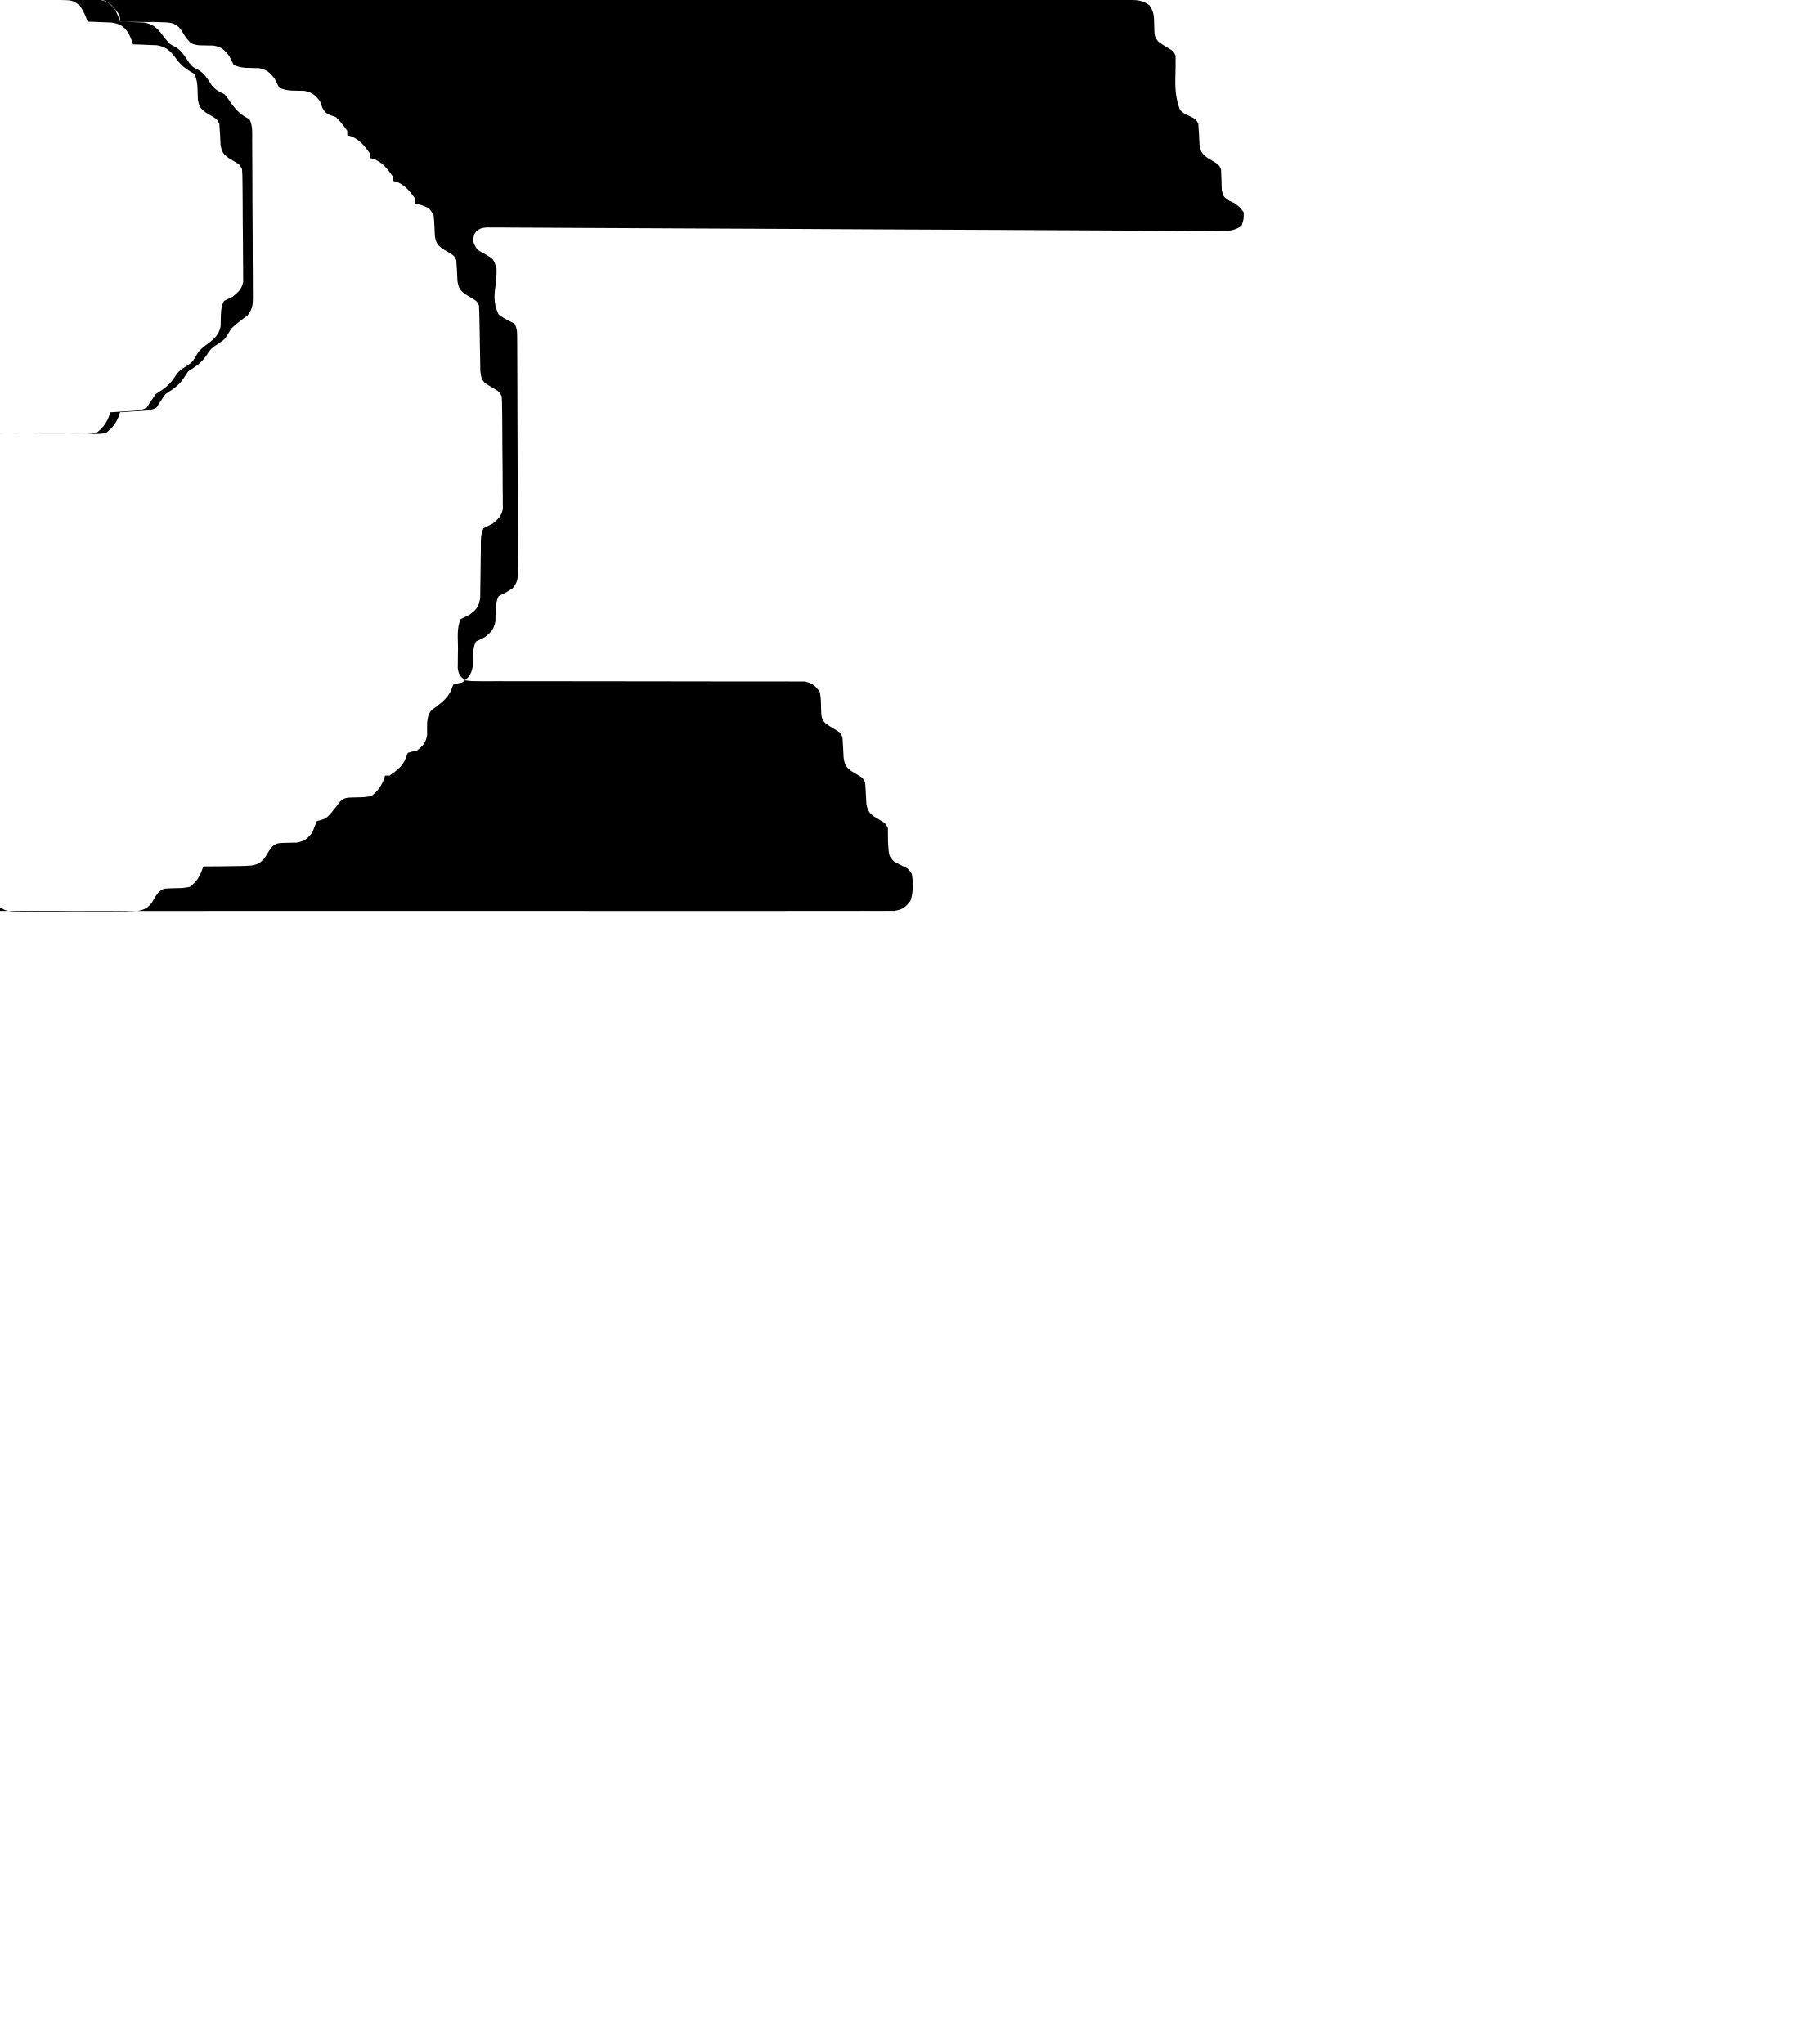
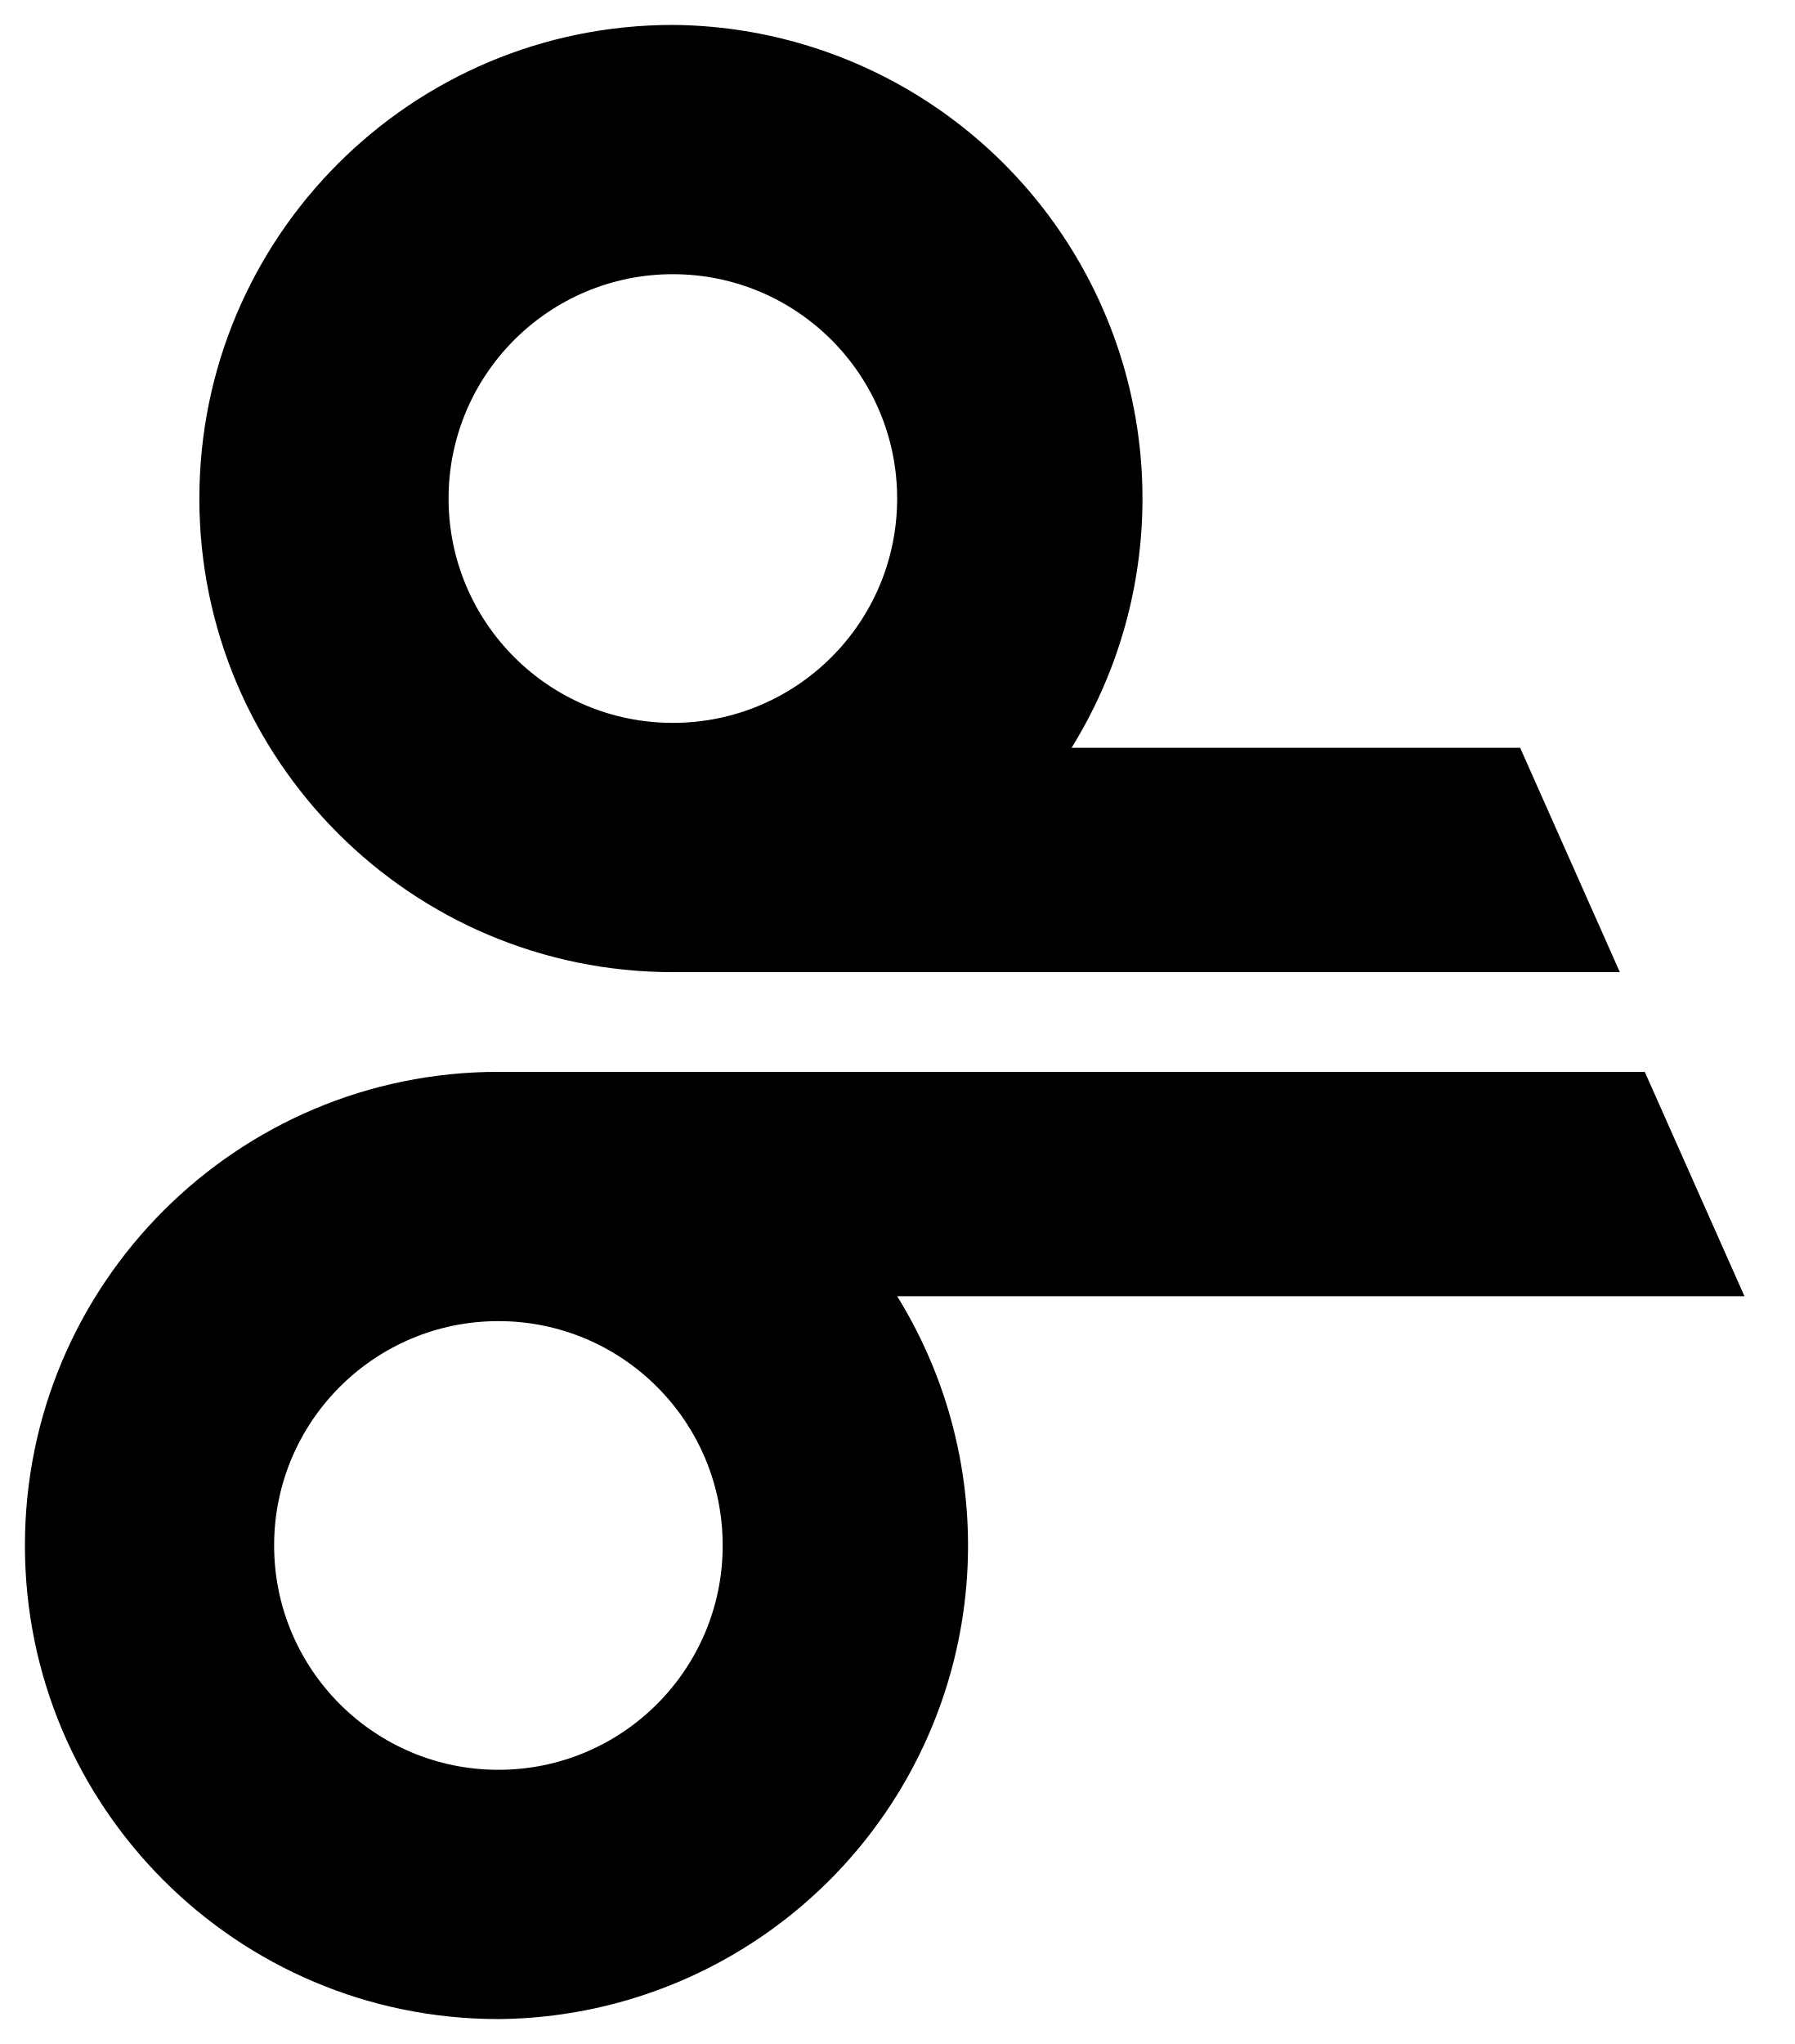
- <svg xmlns="http://www.w3.org/2000/svg" viewBox="0 0 790 900" fill="oklch(0.452 0.09 230.26)">
-   <path d="M0 0 C0.87 -0.01 1.74 -0.01 2.63 -0.02 C5.56 -0.03 8.49 -0.02 11.41 -0 C13.53 -0.01 15.64 -0.02 17.75 -0.02 C23.57 -0.04 29.39 -0.03 35.21 -0.02 C41.49 -0.01 47.76 -0.02 54.03 -0.04 C65.61 -0.05 77.19 -0.05 88.77 -0.04 C99.47 -0.03 110.17 -0.03 120.86 -0.03 C121.22 -0.03 121.22 -0.03 123.01 -0.03 C125.89 -0.03 128.77 -0.04 131.65 -0.04 C158.65 -0.05 185.66 -0.04 212.67 -0.02 C236.68 0 260.68 0 284.69 -0.02 C311.65 -0.04 338.61 -0.05 365.56 -0.04 C368.44 -0.03 371.31 -0.03 374.18 -0.03 C374.89 -0.03 375.6 -0.03 376.33 -0.03 C387.02 -0.03 397.71 -0.03 408.4 -0.04 C420.56 -0.05 432.71 -0.05 444.87 -0.03 C451.07 -0.02 457.28 -0.01 463.48 -0.03 C469.16 -0.04 474.83 -0.03 480.51 -0.01 C482.57 -0.01 484.63 -0.01 486.69 -0.02 C489.47 -0.03 492.26 -0.02 495.05 0 C495.45 -0 495.45 -0 497.5 -0.03 C501.06 0.02 503.12 0.21 506.02 2.35 C507.99 5.18 508.02 7.15 508.09 10.57 C508.2 16.09 508.2 16.09 509.89 18.28 C511.52 19.5 511.52 19.5 514.15 21.07 C516.52 22.5 516.52 22.5 517.52 24.5 C517.55 27.99 517.5 31.46 517.4 34.94 C517.32 39.8 517.72 43.92 519.52 48.5 C521.21 49.99 521.21 49.99 523.09 50.82 C526.52 52.5 526.52 52.5 527.52 54.5 C527.76 57.55 527.91 60.6 528.05 63.66 C528.57 66.78 529.04 67.64 531.52 69.5 C532.39 70.02 533.26 70.53 534.15 71.07 C536.52 72.5 536.52 72.5 537.52 74.5 C537.68 77.55 537.78 80.6 537.85 83.66 C538.52 86.5 538.52 86.5 540.92 88.27 C541.78 88.68 542.64 89.08 543.52 89.5 C545.9 91.32 545.9 91.32 547.52 93.5 C547.52 96.63 547.52 96.63 546.52 99.5 C543.35 101.67 540.64 101.75 536.87 101.73 C535.71 101.72 534.55 101.72 533.36 101.72 C532.08 101.71 530.81 101.7 529.5 101.69 C528.13 101.68 526.76 101.68 525.4 101.67 C521.64 101.66 517.88 101.63 514.12 101.61 C510.07 101.58 506.01 101.56 501.96 101.55 C494.94 101.52 487.91 101.48 480.89 101.44 C470.73 101.38 460.58 101.33 450.42 101.29 C433.94 101.22 417.45 101.14 400.97 101.06 C399.98 101.06 398.99 101.05 397.98 101.05 C386.96 100.99 375.95 100.94 364.93 100.88 C360.94 100.86 356.94 100.84 352.95 100.81 C352.45 100.81 352.45 100.81 349.96 100.8 C333.54 100.71 317.12 100.64 300.69 100.57 C290.56 100.53 280.42 100.48 270.28 100.42 C263.34 100.37 256.4 100.34 249.46 100.32 C245.45 100.3 241.45 100.28 237.44 100.25 C233.77 100.22 230.11 100.2 226.44 100.2 C224.48 100.19 222.52 100.17 220.55 100.15 C219.4 100.15 218.24 100.15 217.05 100.16 C216.05 100.15 215.05 100.14 214.01 100.14 C211.52 100.5 211.52 100.5 209.69 101.85 C208.52 103.5 208.52 103.5 208.34 106.38 C209.7 109.97 210.29 110.16 213.52 111.88 C217.08 113.88 217.4 114.06 218.59 118.25 C218.69 121.24 218.35 124.11 217.96 127.07 C217.42 131.38 217.63 134.48 219.52 138.5 C221.76 140.19 223.99 141.26 226.52 142.5 C227.71 144.87 227.66 146.32 227.67 148.97 C227.67 149.44 227.67 149.44 227.69 151.82 C227.69 152.85 227.7 153.88 227.7 154.95 C227.71 156.03 227.71 157.12 227.72 158.24 C227.74 161.85 227.75 165.45 227.76 169.06 C227.77 170.29 227.77 171.52 227.77 172.78 C227.79 178.61 227.81 184.44 227.82 190.27 C227.82 197.01 227.85 203.74 227.89 210.47 C227.93 216.3 227.94 222.13 227.94 227.96 C227.95 230.44 227.96 232.92 227.98 235.4 C228 238.87 228 242.33 227.99 245.8 C228 246.31 228 246.31 228.03 248.92 C227.98 255.87 227.98 255.87 225.63 259.1 C223.65 260.42 221.66 261.47 219.52 262.5 C217.82 265.9 218.23 269.8 218.1 273.56 C217.41 277.1 216.3 278.27 213.52 280.5 C212.2 281.19 210.87 281.86 209.52 282.5 C207.82 285.9 208.23 289.8 208.1 293.56 C207.41 297.1 206.32 298.3 203.52 300.5 C202.82 300.65 202.12 300.79 201.4 300.94 C200.78 301.13 200.16 301.31 199.52 301.5 C199.23 302.25 198.95 302.99 198.65 303.75 C196.91 307.99 193.42 310.05 189.86 312.78 C187.44 315.9 188.1 319.79 188.03 323.59 C187.41 327.14 186.32 328.31 183.52 330.5 C182.82 330.65 182.12 330.79 181.4 330.94 C180.78 331.13 180.16 331.31 179.52 331.5 C179.23 332.25 178.95 332.99 178.65 333.75 C177.06 337.63 174.89 339.05 171.52 341.5 C170.86 341.5 170.2 341.5 169.52 341.5 C169.28 342.25 169.03 342.99 168.77 343.75 C167.37 346.84 166.16 348.37 163.52 350.5 C160.61 351.01 160.61 351.01 157.46 351.07 C151.94 351.18 151.94 351.18 149.8 352.84 C149.38 353.39 148.96 353.94 148.52 354.5 C143.88 360.45 143.88 360.45 139.52 361.5 C138.81 363.15 138.15 364.82 137.52 366.5 C135.31 369.31 134.18 370.39 130.61 371.01 C130.09 371.02 130.09 371.02 127.46 371.07 C121.96 371.18 121.96 371.18 119.96 372.66 C118.52 374.5 118.52 374.5 116.6 377.64 C114.75 379.88 113.76 380.45 110.87 381.08 C107.64 381.32 104.45 381.39 101.21 381.38 C100.65 381.39 100.65 381.39 97.81 381.44 C95.05 381.49 92.29 381.51 89.52 381.5 C89.23 382.28 88.93 383.06 88.63 383.86 C87.34 386.94 86.18 388.48 83.52 390.5 C80.61 391.01 80.61 391.01 77.46 391.07 C71.96 391.18 71.96 391.18 69.96 392.66 C68.52 394.5 68.52 394.5 66.8 397.57 C64.83 399.89 63.74 400.46 60.72 401.08 C57.03 401.32 53.38 401.36 49.68 401.34 C48.31 401.34 46.95 401.35 45.58 401.36 C42.71 401.37 39.85 401.36 36.99 401.34 C33.33 401.31 29.67 401.34 26.01 401.39 C23.18 401.42 20.36 401.41 17.53 401.4 C15.53 401.4 13.53 401.42 11.53 401.45 C2.67 401.31 2.67 401.31 -0.67 398.96 C-4.48 394.68 -4.48 394.68 -4.48 391.5 C-5.18 391.5 -5.88 391.51 -6.6 391.51 C-9.79 391.49 -12.98 391.44 -16.16 391.38 C-16.72 391.38 -16.72 391.38 -19.51 391.39 C-27.53 391.19 -27.53 391.19 -30.26 389.22 C-31.56 387.64 -31.56 387.64 -33.48 384.5 C-35.45 381.97 -36 381.57 -39.25 381.13 C-41.36 381.09 -43.46 381.05 -45.57 381.01 C-49.12 380.39 -50.25 379.28 -52.48 376.5 C-53.16 375.18 -53.83 373.85 -54.48 372.5 C-57.88 370.8 -61.77 371.21 -65.53 371.08 C-69.08 370.39 -70.24 369.28 -72.48 366.5 C-73.16 365.18 -73.83 363.85 -74.48 362.5 C-77.88 360.8 -81.77 361.21 -85.53 361.08 C-89.08 360.39 -90.26 359.31 -92.48 356.5 C-92.79 355.64 -93.1 354.77 -93.41 353.88 C-94.84 350.69 -96.29 350.76 -99.48 349.5 C-101.43 347.63 -102.87 345.71 -104.48 343.5 C-104.48 342.84 -104.48 342.18 -104.48 341.5 C-104.84 341.4 -104.84 341.4 -106.66 340.88 C-110.45 339.03 -112 336.9 -114.48 333.5 C-114.48 332.84 -114.48 332.18 -114.48 331.5 C-115.2 331.3 -115.92 331.09 -116.66 330.88 C-120.45 329.03 -122 326.9 -124.48 323.5 C-124.48 322.84 -124.48 322.18 -124.48 321.5 C-124.95 321.37 -124.95 321.37 -127.35 320.69 C-130.48 319.5 -130.48 319.5 -132.48 316.5 C-132.81 313.44 -132.92 310.4 -133.04 307.32 C-133.52 304.2 -134.01 303.36 -136.48 301.5 C-137.34 300.99 -138.21 300.47 -139.1 299.94 C-141.48 298.5 -141.48 298.5 -142.48 296.5 C-142.71 293.45 -142.86 290.41 -143 287.35 C-143.52 284.23 -144 283.36 -146.48 281.5 C-147.34 280.99 -148.21 280.47 -149.1 279.94 C-151.48 278.5 -151.48 278.5 -152.48 276.5 C-152.71 273.45 -152.86 270.41 -153 267.35 C-153.52 264.23 -154 263.36 -156.48 261.5 C-157.34 260.99 -158.21 260.47 -159.1 259.94 C-161.48 258.5 -161.48 258.5 -162.48 256.5 C-162.5 253.02 -162.45 249.55 -162.35 246.06 C-162.28 241.21 -162.67 237.09 -164.48 232.5 C-166.17 231.02 -166.17 231.02 -168.04 230.19 C-171.48 228.5 -171.48 228.5 -172.48 226.5 C-172.59 224.86 -172.64 223.21 -172.65 221.57 C-172.67 220.54 -172.68 219.51 -172.69 218.45 C-172.7 217.34 -172.71 216.22 -172.72 215.07 C-172.72 213.93 -172.73 212.79 -172.74 211.61 C-172.75 209.19 -172.76 206.77 -172.77 204.36 C-172.79 200.65 -172.83 196.95 -172.88 193.24 C-172.89 190.89 -172.9 188.55 -172.9 186.2 C-172.92 185.09 -172.94 183.98 -172.96 182.83 C-172.95 181.8 -172.95 180.76 -172.95 179.7 C-172.95 178.79 -172.96 177.88 -172.96 176.95 C-172.32 173.73 -170.97 172.56 -168.48 170.5 C-167.76 170.17 -167.04 169.83 -166.31 169.48 C-164.48 168.5 -164.48 168.5 -163.23 164.82 C-162.15 159.19 -162.51 153.55 -162.8 147.86 C-162.48 144.5 -162.48 144.5 -160.72 142.18 C-158.48 140.5 -158.48 140.5 -156.31 139.48 C-154.48 138.5 -154.48 138.5 -153.23 134.82 C-152.15 129.19 -152.51 123.55 -152.8 117.86 C-152.48 114.5 -152.48 114.5 -150.61 112.12 C-148.62 110.61 -146.71 109.58 -144.48 108.5 C-142.78 105.1 -143.19 101.21 -143.05 97.45 C-142.36 93.91 -141.28 92.71 -138.48 90.5 C-138.13 90.43 -138.13 90.43 -136.35 90.07 C-135.73 89.88 -135.11 89.69 -134.48 89.5 C-134.19 88.76 -133.9 88.02 -133.6 87.25 C-132.02 83.38 -129.85 81.96 -126.48 79.5 C-125.82 79.5 -125.16 79.5 -124.48 79.5 C-124.27 78.78 -124.06 78.06 -123.85 77.32 C-122 73.53 -119.87 71.98 -116.48 69.5 C-115.82 69.5 -115.16 69.5 -114.48 69.5 C-114.27 68.78 -114.06 68.06 -113.85 67.32 C-112 63.53 -109.87 61.98 -106.48 59.5 C-105.82 59.5 -105.16 59.5 -104.48 59.5 C-104.37 59.14 -104.37 59.14 -103.85 57.32 C-102 53.53 -99.87 51.98 -96.48 49.5 C-95.82 49.5 -95.16 49.5 -94.48 49.5 C-94.37 49.14 -94.37 49.14 -93.85 47.32 C-92 43.53 -89.87 41.98 -86.48 39.5 C-85.82 39.5 -85.16 39.5 -84.48 39.5 C-84.35 39.13 -84.35 39.13 -83.73 37.25 C-82.32 34.16 -81.11 32.64 -78.48 30.5 C-75.57 30 -75.57 30 -72.41 29.94 C-66.9 29.82 -66.9 29.82 -64.7 28.14 C-63.48 26.5 -63.48 26.5 -61.91 23.88 C-60.48 21.5 -60.48 21.5 -58.48 20.5 C-55.43 20.27 -52.38 20.12 -49.32 19.98 C-46.07 19.43 -45.46 19.05 -43.48 16.5 C-43.16 15.99 -43.16 15.99 -41.56 13.37 C-39.71 11.12 -38.71 10.56 -35.83 9.93 C-32.59 9.69 -29.41 9.62 -26.16 9.63 C-25.04 9.61 -23.92 9.59 -22.76 9.57 C-20 9.52 -17.24 9.5 -14.48 9.5 C-14.35 9.13 -14.35 9.13 -13.73 7.25 C-10.68 0.56 -6.94 -0.08 0 0 Z  M0 0 C1.02 -0.02 2.04 -0.04 3.1 -0.07 C4.19 -0.07 5.29 -0.07 6.42 -0.07 C7.56 -0.08 8.69 -0.09 9.86 -0.1 C12.26 -0.12 14.66 -0.13 17.06 -0.12 C20.72 -0.12 24.39 -0.18 28.05 -0.25 C30.38 -0.25 32.72 -0.26 35.05 -0.26 C35.59 -0.27 35.59 -0.27 38.36 -0.33 C45.79 -0.24 45.79 -0.24 48.93 2.11 C52.87 6.54 52.87 6.54 52.87 9.57 C53.22 9.56 53.22 9.56 54.99 9.56 C58.18 9.57 61.37 9.63 64.56 9.69 C65.66 9.69 66.76 9.69 67.9 9.68 C75.92 9.88 75.92 9.88 78.65 11.85 C79.95 13.43 79.95 13.43 81.87 16.57 C83.85 19.1 84.39 19.5 87.65 19.94 C89.75 19.98 91.85 20.02 93.96 20.06 C97.51 20.68 98.64 21.79 100.87 24.57 C101.55 25.89 102.22 27.22 102.87 28.57 C106.27 30.27 110.17 29.86 113.92 29.99 C117.47 30.68 118.63 31.79 120.87 34.57 C121.55 35.89 122.22 37.22 122.87 38.57 C126.27 40.27 130.17 39.86 133.92 39.99 C137.47 40.68 138.65 41.76 140.87 44.57 C141.02 45 141.02 45 141.81 47.19 C143.23 50.38 144.69 50.31 147.87 51.57 C149.82 53.44 151.26 55.36 152.87 57.57 C152.87 58.23 152.87 58.89 152.87 59.57 C153.59 59.77 154.31 59.98 155.06 60.19 C158.84 62.04 160.39 64.17 162.87 67.57 C162.87 68.23 162.87 68.89 162.87 69.57 C163.59 69.77 164.31 69.98 165.06 70.19 C168.84 72.04 170.39 74.17 172.87 77.57 C172.87 78.23 172.87 78.89 172.87 79.57 C173.59 79.77 174.31 79.98 175.06 80.19 C178.84 82.04 180.39 84.17 182.87 87.57 C182.87 88.23 182.87 88.89 182.87 89.57 C183.82 89.83 184.77 90.1 185.74 90.38 C188.87 91.57 188.87 91.57 190.87 94.57 C191.2 97.63 191.31 100.67 191.43 103.75 C191.91 106.87 192.4 107.71 194.87 109.57 C195.73 110.08 196.6 110.6 197.49 111.13 C199.87 112.57 199.87 112.57 200.87 114.57 C201.1 117.61 201.25 120.66 201.39 123.72 C201.91 126.84 202.39 127.7 204.87 129.57 C205.73 130.08 206.6 130.6 207.49 131.13 C209.87 132.57 209.87 132.57 210.87 134.57 C210.99 136.93 211.05 139.29 211.08 141.66 C211.11 143.09 211.14 144.53 211.16 145.97 C211.21 148.24 211.24 150.51 211.27 152.78 C211.3 154.97 211.34 157.15 211.39 159.34 C211.41 160.65 211.43 161.97 211.45 163.32 C211.87 166.57 211.87 166.57 213.23 168.42 C214.61 169.39 216.05 170.27 217.49 171.13 C219.87 172.57 219.87 172.57 220.87 174.57 C220.98 176.21 221.03 177.86 221.04 179.5 C221.06 180.53 221.07 181.56 221.08 182.62 C221.09 183.17 221.09 183.17 221.11 185.99 C221.11 187.14 221.12 188.28 221.13 189.46 C221.14 191.87 221.15 194.29 221.16 196.71 C221.18 200.42 221.22 204.12 221.27 207.83 C221.28 210.17 221.29 212.52 221.29 214.87 C221.31 215.98 221.33 217.09 221.35 218.24 C221.35 218.75 221.35 218.75 221.34 221.37 C221.34 221.82 221.34 221.82 221.36 224.12 C220.71 227.33 219.35 228.51 216.87 230.57 C215.54 231.25 214.21 231.92 212.87 232.57 C211.38 235.55 211.72 238.3 211.69 241.62 C211.67 243.05 211.64 244.49 211.62 245.92 C211.58 248.18 211.56 250.44 211.54 252.7 C211.53 254.88 211.49 257.06 211.44 259.24 C211.43 260.55 211.41 261.86 211.4 263.21 C210.79 267.07 209.93 268.22 206.87 270.57 C205.54 271.25 204.21 271.92 202.87 272.57 C200.93 276.44 201.64 281.24 201.62 285.5 C201.6 286.52 201.58 287.53 201.56 288.58 C201.55 289.55 201.54 290.53 201.54 291.53 C201.53 291.98 201.53 291.98 201.51 294.24 C201.96 297.14 202.52 297.82 204.87 299.57 C207.6 299.94 207.6 299.94 210.97 299.94 C212.25 299.94 213.53 299.95 214.84 299.96 C216.26 299.95 217.68 299.94 219.1 299.93 C220.59 299.94 222.08 299.94 223.57 299.95 C226.79 299.95 230 299.95 233.21 299.95 C238.29 299.93 243.37 299.95 248.45 299.96 C261.07 300 273.69 300 286.31 300 C296.11 300 305.92 300.01 315.72 300.04 C320.77 300.06 325.82 300.06 330.87 300.04 C334.01 300.04 337.16 300.05 340.3 300.06 C341.75 300.06 343.21 300.06 344.67 300.05 C346.66 300.04 348.65 300.05 350.64 300.07 C351.75 300.07 352.86 300.07 354.01 300.07 C357.54 300.68 358.72 301.75 360.87 304.57 C361.37 307.48 361.37 307.48 361.43 310.63 C361.55 316.15 361.55 316.15 363.23 318.34 C364.87 319.57 364.87 319.57 367.49 321.13 C369.87 322.57 369.87 322.57 370.87 324.57 C371.1 327.61 371.25 330.66 371.39 333.72 C371.91 336.84 372.39 337.7 374.87 339.57 C375.73 340.08 376.6 340.6 377.49 341.13 C379.87 342.57 379.87 342.57 380.87 344.57 C381.1 347.61 381.25 350.66 381.39 353.72 C381.91 356.84 382.39 357.7 384.87 359.57 C385.73 360.08 386.6 360.6 387.49 361.13 C389.87 362.57 389.87 362.57 390.87 364.57 C390.89 366.67 390.91 368.77 390.93 370.88 C391.32 377.01 391.32 377.01 393.64 379.36 C395.07 380.15 396.51 380.91 397.98 381.61 C399.87 382.57 399.87 382.57 401.43 384.82 C402.06 388.8 402.07 392.69 400.87 396.57 C398.6 399.55 397.43 400.48 393.67 401.07 C393.03 401.07 393.03 401.07 389.8 401.07 C389.08 401.07 388.36 401.08 387.63 401.09 C385.22 401.1 382.8 401.09 380.39 401.07 C378.65 401.08 376.91 401.08 375.17 401.09 C370.37 401.11 365.58 401.1 360.78 401.09 C355.62 401.08 350.45 401.09 345.28 401.1 C335.16 401.12 325.03 401.12 314.91 401.11 C306.68 401.1 298.45 401.1 290.22 401.1 C289.64 401.1 289.64 401.1 286.68 401.1 C284.3 401.1 281.93 401.1 279.55 401.11 C257.26 401.12 234.97 401.1 212.67 401.08 C193.53 401.07 174.39 401.07 155.25 401.09 C133.04 401.11 110.82 401.12 88.61 401.1 C86.25 401.1 83.88 401.1 81.51 401.1 C80.35 401.1 79.18 401.1 77.98 401.1 C69.76 401.1 61.54 401.1 53.32 401.11 C43.31 401.12 33.29 401.12 23.28 401.1 C18.17 401.09 13.06 401.08 7.94 401.1 C3.27 401.11 -1.41 401.1 -6.08 401.08 C-7.78 401.08 -9.47 401.08 -11.17 401.09 C-13.47 401.1 -15.76 401.09 -18.06 401.07 C-19.34 401.07 -20.62 401.07 -21.93 401.07 C-25.71 400.47 -26.84 399.56 -29.13 396.57 C-30.38 393.82 -30.38 393.82 -31.13 391.57 C-31.83 391.57 -32.53 391.57 -33.26 391.57 C-36.44 391.56 -39.63 391.5 -42.82 391.44 C-43.37 391.44 -43.37 391.44 -46.16 391.45 C-54.18 391.25 -54.18 391.25 -56.91 389.28 C-58.21 387.7 -58.21 387.7 -60.13 384.57 C-62.11 382.03 -62.65 381.63 -65.91 381.19 C-68.01 381.15 -70.12 381.11 -72.22 381.07 C-75.78 380.45 -76.9 379.34 -79.13 376.57 C-79.81 375.24 -80.48 373.91 -81.13 372.57 C-84.53 370.87 -88.43 371.27 -92.19 371.14 C-95.74 370.45 -96.92 369.37 -99.13 366.57 C-99.44 365.7 -99.75 364.83 -100.07 363.94 C-101.5 360.75 -102.95 360.82 -106.13 359.57 C-108.09 357.69 -109.52 355.77 -111.13 353.57 C-111.13 352.91 -111.13 352.25 -111.13 351.57 C-111.49 351.46 -111.49 351.46 -113.32 350.94 C-117.1 349.09 -118.65 346.96 -121.13 343.57 C-121.13 342.91 -121.13 342.25 -121.13 341.57 C-121.85 341.36 -122.58 341.15 -123.32 340.94 C-127.1 339.09 -128.65 336.96 -131.13 333.57 C-131.13 332.91 -131.13 332.25 -131.13 331.57 C-131.85 331.36 -132.58 331.15 -133.32 330.94 C-137.1 329.09 -138.65 326.96 -141.13 323.57 C-141.13 322.91 -141.13 322.25 -141.13 321.57 C-141.61 321.43 -141.61 321.43 -144.01 320.75 C-147.13 319.57 -147.13 319.57 -149.13 316.57 C-149.47 313.5 -149.57 310.46 -149.69 307.38 C-150.18 304.27 -150.66 303.42 -153.13 301.57 C-154 301.05 -154.86 300.53 -155.76 300 C-158.13 298.57 -158.13 298.57 -159.13 296.57 C-159.37 293.52 -159.51 290.47 -159.66 287.41 C-160.18 284.29 -160.65 283.43 -163.13 281.57 C-164 281.05 -164.86 280.53 -165.76 280 C-168.13 278.57 -168.13 278.57 -169.13 276.57 C-169.16 273.08 -169.11 269.61 -169.01 266.13 C-168.93 261.27 -169.33 257.15 -171.13 252.57 C-172.82 251.08 -172.82 251.08 -174.69 250.25 C-178.13 248.57 -178.13 248.57 -179.13 246.57 C-179.25 243.69 -179.3 240.83 -179.31 237.96 C-179.32 237.07 -179.32 236.17 -179.33 235.26 C-179.35 232.3 -179.36 229.34 -179.37 226.39 C-179.37 225.38 -179.38 224.37 -179.38 223.33 C-179.4 218 -179.42 212.66 -179.43 207.33 C-179.44 201.81 -179.47 196.29 -179.51 190.78 C-179.54 186.54 -179.55 182.3 -179.55 178.07 C-179.56 176.03 -179.57 174 -179.59 171.97 C-179.61 169.12 -179.61 166.28 -179.6 163.43 C-179.62 162.59 -179.63 161.75 -179.64 160.88 C-179.61 157.21 -179.5 155.04 -177.24 152.07 C-175.13 150.57 -175.13 150.57 -172.96 149.55 C-171.13 148.57 -171.13 148.57 -169.88 144.88 C-168.8 139.25 -169.16 133.61 -169.45 127.92 C-169.13 124.57 -169.13 124.57 -167.26 122.19 C-165.28 120.68 -163.37 119.64 -161.13 118.57 C-159.43 115.17 -159.84 111.27 -159.71 107.51 C-159.02 103.97 -157.93 102.77 -155.13 100.57 C-154.43 100.42 -153.73 100.28 -153.01 100.13 C-152.39 99.94 -151.77 99.76 -151.13 99.57 C-150.84 98.82 -150.55 98.08 -150.26 97.32 C-148.67 93.44 -146.5 92.02 -143.13 89.57 C-142.47 89.57 -141.81 89.57 -141.13 89.57 C-140.93 88.84 -140.72 88.12 -140.51 87.38 C-138.66 83.59 -136.53 82.04 -133.13 79.57 C-132.47 79.57 -131.81 79.57 -131.13 79.57 C-130.93 78.84 -130.72 78.12 -130.51 77.38 C-128.66 73.59 -126.53 72.04 -123.13 69.57 C-122.47 69.57 -121.81 69.57 -121.13 69.57 C-120.93 68.84 -120.72 68.12 -120.51 67.38 C-118.66 63.59 -116.53 62.04 -113.13 59.57 C-112.47 59.57 -111.81 59.57 -111.13 59.57 C-111.03 59.2 -111.03 59.2 -110.51 57.38 C-108.66 53.59 -106.53 52.04 -103.13 49.57 C-102.47 49.57 -101.81 49.57 -101.13 49.57 C-101.03 49.2 -101.03 49.2 -100.51 47.38 C-98.66 43.59 -96.53 42.04 -93.13 39.57 C-92.47 39.57 -91.81 39.57 -91.13 39.57 C-91.01 39.19 -91.01 39.19 -90.38 37.32 C-88.98 34.23 -87.77 32.7 -85.13 30.57 C-82.22 30.06 -82.22 30.06 -79.07 30 C-73.57 29.89 -73.57 29.89 -71.57 28.41 C-70.13 26.57 -70.13 26.57 -68.21 23.43 C-66.36 21.18 -65.37 20.62 -62.48 19.99 C-59.25 19.75 -56.06 19.68 -52.82 19.69 C-51.7 19.67 -50.58 19.65 -49.42 19.63 C-46.66 19.58 -43.9 19.56 -41.13 19.57 C-41.01 19.19 -41.01 19.19 -40.38 17.32 C-38.99 14.25 -37.79 12.63 -35.13 10.57 C-32.48 10.02 -32.48 10.02 -29.49 9.96 C-28.42 9.92 -27.35 9.89 -26.25 9.86 C-25.14 9.84 -24.03 9.83 -22.88 9.82 C-21.76 9.79 -20.63 9.76 -19.47 9.73 C-16.69 9.65 -13.91 9.6 -11.13 9.57 C-11.01 9.19 -11.01 9.19 -10.38 7.32 C-8.08 2.25 -5.6 0.08 0 0 Z  M0 0 C0.46 -0 0.46 -0 2.78 -0.01 C4.72 -0.01 6.65 -0.01 8.59 0.01 C11.55 0.03 14.51 0.01 17.48 -0.02 C19.36 -0.01 21.24 -0.01 23.12 0 C24.01 -0.01 24.9 -0.02 25.81 -0.02 C31.94 0.07 31.94 0.07 35.07 2.39 C36.67 4.69 37.68 6.88 38.56 9.53 C39.53 9.56 40.49 9.58 41.48 9.61 C42.75 9.67 44.01 9.72 45.31 9.78 C45.94 9.8 45.94 9.8 49.11 9.92 C53.07 10.62 54.21 11.34 56.56 14.53 C57.81 17.28 57.81 17.28 58.56 19.53 C59.04 19.54 59.04 19.54 61.48 19.61 C62.75 19.67 64.01 19.72 65.31 19.78 C65.94 19.8 65.94 19.8 69.11 19.92 C74.11 20.8 75.56 23.21 78.5 27.09 C80.66 29.64 82.69 30.9 85.56 32.53 C87.28 35.96 86.91 39.9 87.09 43.68 C87.61 46.8 88.08 47.67 90.56 49.53 C91.43 50.05 92.29 50.56 93.19 51.09 C95.56 52.53 95.56 52.53 96.56 54.53 C96.8 57.58 96.94 60.63 97.09 63.68 C97.61 66.8 98.08 67.67 100.56 69.53 C101.43 70.05 102.29 70.56 103.19 71.09 C105.56 72.53 105.56 72.53 106.56 74.53 C106.67 76.17 106.72 77.82 106.74 79.47 C106.75 79.98 106.75 79.98 106.78 82.58 C106.79 83.7 106.79 84.81 106.8 85.96 C106.81 87.1 106.82 88.24 106.83 89.42 C106.84 91.84 106.85 94.26 106.86 96.68 C106.87 100.38 106.92 104.09 106.96 107.79 C106.97 110.14 106.98 112.49 106.99 114.84 C107.01 115.95 107.02 117.06 107.04 118.2 C107.04 118.72 107.04 118.72 107.03 121.34 C107.04 122.24 107.04 123.15 107.05 124.09 C106.41 127.3 105.05 128.47 102.56 130.53 C101.24 131.21 99.9 131.88 98.56 132.53 C96.86 135.93 97.27 139.83 97.14 143.59 C96.25 148.14 93.57 149.77 90 152.47 C87.56 154.53 87.56 154.53 86.12 157.03 C84.56 159.53 84.56 159.53 81.62 161.47 C78.56 163.53 78.56 163.53 76.56 166.53 C74.29 169.94 71.94 171.28 68.56 173.53 C67.18 175.49 65.83 177.49 64.56 179.53 C61.6 181.01 58.73 180.88 55.44 181.09 C54.16 181.18 52.87 181.26 51.55 181.35 C50.57 181.41 49.58 181.47 48.56 181.53 C48.31 182.27 48.07 183.02 47.81 183.78 C46.41 186.87 45.2 188.4 42.56 190.53 C39.75 191.04 39.75 191.04 36.48 191.05 C35.25 191.06 34.02 191.07 32.76 191.09 C31.42 191.08 30.09 191.07 28.75 191.06 C27.38 191.07 26 191.07 24.63 191.07 C21.75 191.08 18.87 191.07 15.99 191.05 C12.31 191.03 8.62 191.04 4.94 191.07 C2.1 191.08 -0.74 191.08 -3.58 191.07 C-4.94 191.06 -6.3 191.07 -7.65 191.08 C-9.55 191.09 -11.46 191.07 -13.36 191.05 C-13.9 191.05 -13.9 191.05 -16.63 191.04 C-20.12 190.41 -21.26 189.27 -23.44 186.53 C-24.69 183.78 -24.69 183.78 -25.44 181.53 C-26.4 181.51 -27.37 181.48 -28.36 181.45 C-29.62 181.4 -30.89 181.34 -32.19 181.28 C-33.44 181.23 -34.69 181.19 -35.98 181.14 C-41.01 180.25 -42.46 177.81 -45.44 173.91 C-47.44 171.53 -47.44 171.53 -49.38 170.63 C-52.52 168.96 -53.92 166.3 -55.88 163.41 C-57.6 161.34 -59.06 160.72 -61.44 159.53 C-62.96 157.69 -62.96 157.69 -64.38 155.59 C-66.73 152.28 -68.78 150.41 -72.44 148.53 C-74.15 145.1 -73.79 141.17 -73.96 137.38 C-74.48 134.26 -74.96 133.39 -77.44 131.53 C-78.3 131.02 -79.17 130.5 -80.06 129.97 C-82.44 128.53 -82.44 128.53 -83.44 126.53 C-83.55 124.58 -83.6 122.63 -83.61 120.68 C-83.63 119.45 -83.64 118.22 -83.65 116.95 C-83.66 115.61 -83.67 114.26 -83.68 112.91 C-83.68 112.24 -83.68 111.56 -83.69 110.86 C-83.71 107.28 -83.72 103.69 -83.73 100.11 C-83.74 96.41 -83.78 92.71 -83.82 89.01 C-83.84 86.16 -83.85 83.31 -83.86 80.47 C-83.86 79.1 -83.87 77.74 -83.89 76.38 C-83.92 74.47 -83.91 72.56 -83.91 70.65 C-83.91 69.56 -83.92 68.47 -83.93 67.35 C-83.15 62.86 -80.37 61.24 -76.88 58.59 C-74.44 56.53 -74.44 56.53 -73 53.97 C-70.99 50.83 -68.77 50.05 -65.44 48.53 C-63.74 45.13 -64.15 41.23 -64.01 37.48 C-63.12 32.92 -60.44 31.29 -56.88 28.59 C-54.33 26.44 -53.07 24.41 -51.44 21.53 C-48.48 20.05 -45.6 20.18 -42.31 19.97 C-41.03 19.88 -39.75 19.8 -38.43 19.71 C-37.44 19.65 -36.45 19.59 -35.44 19.53 C-35.19 18.79 -34.94 18.05 -34.69 17.28 C-33.27 14.17 -32.19 12.58 -29.44 10.53 C-25.98 9.92 -25.98 9.92 -22.19 9.78 C-20.92 9.72 -19.66 9.67 -18.36 9.61 C-17.88 9.6 -17.88 9.6 -15.44 9.53 C-15.31 9.16 -15.31 9.16 -14.69 7.28 C-11.39 0.03 -7.29 -0.07 0 0 Z  M0 0 C0.51 -0.01 0.51 -0.01 3.11 -0.04 C3.67 -0.03 3.67 -0.03 6.46 -0.01 C7.03 -0.02 7.03 -0.02 9.91 -0.03 C12.32 -0.03 14.73 -0.02 17.13 -0 C20.82 0.02 24.51 -0 28.2 -0.03 C30.53 -0.03 32.87 -0.02 35.21 -0.01 C36.32 -0.02 37.42 -0.03 38.56 -0.04 C39.58 -0.03 40.61 -0.01 41.67 0 C42.57 0 43.48 0.01 44.41 0.01 C47.61 0.68 48.79 2.02 50.84 4.52 C52.09 7.27 52.09 7.27 52.84 9.52 C53.8 9.54 54.76 9.57 55.76 9.6 C57.02 9.65 58.28 9.71 59.59 9.77 C60.21 9.79 60.21 9.79 63.38 9.91 C68.41 10.8 69.86 13.24 72.84 17.14 C74.84 19.52 74.84 19.52 76.77 20.42 C79.91 22.09 81.31 24.75 83.27 27.64 C84.84 29.52 84.84 29.52 86.84 30.52 C89.98 32.09 91.35 34.79 93.27 37.64 C95 39.71 96.46 40.33 98.84 41.52 C100.36 43.36 100.36 43.36 101.77 45.46 C104.13 48.77 106.18 50.64 109.84 52.52 C111.37 55.59 111 58.83 111.01 62.21 C111.02 63 111.03 63.8 111.03 64.61 C111.05 67.25 111.06 69.88 111.07 72.51 C111.08 73.41 111.08 74.31 111.09 75.23 C111.11 79.98 111.12 84.73 111.13 89.48 C111.14 94.39 111.18 99.31 111.22 104.22 C111.24 107.99 111.25 111.76 111.25 115.54 C111.26 117.35 111.27 119.16 111.29 120.97 C111.31 123.5 111.31 126.03 111.31 128.57 C111.31 128.94 111.31 128.94 111.34 130.84 C111.31 134.28 111.13 136.15 108.97 138.89 C107.4 140.08 105.84 141.27 104.27 142.46 C101.84 144.52 101.84 144.52 100.4 147.02 C98.84 149.52 98.84 149.52 95.9 151.46 C92.84 153.52 92.84 153.52 90.84 156.52 C88.56 159.93 86.22 161.26 82.84 163.52 C82.18 164.51 81.52 165.5 80.84 166.52 C78.56 169.93 76.22 171.26 72.84 173.52 C71.45 175.48 70.11 177.48 68.84 179.52 C65.87 181 63 180.87 59.71 181.08 C58.43 181.16 57.15 181.25 55.83 181.33 C54.84 181.39 53.85 181.46 52.84 181.52 C52.59 182.26 52.34 183 52.09 183.77 C50.69 186.83 49.42 188.38 46.84 190.52 C44.41 191.03 44.41 191.03 41.67 191.04 C41.16 191.04 41.16 191.04 38.56 191.07 C37.45 191.07 36.35 191.06 35.21 191.05 C34.64 191.05 34.64 191.05 31.76 191.06 C29.35 191.06 26.94 191.06 24.54 191.04 C20.85 191.02 17.16 191.04 13.48 191.06 C11.14 191.06 8.8 191.06 6.46 191.05 C5.36 191.06 4.25 191.07 3.11 191.07 C2.09 191.06 1.06 191.05 0 191.04 C-0.9 191.03 -1.81 191.03 -2.74 191.03 C-5.94 190.36 -7.12 189.01 -9.16 186.52 C-10.41 183.77 -10.41 183.77 -11.16 181.52 C-12.13 181.49 -13.09 181.47 -14.09 181.44 C-15.35 181.38 -16.61 181.33 -17.91 181.27 C-19.17 181.22 -20.42 181.17 -21.71 181.13 C-26.74 180.24 -28.19 177.79 -31.16 173.89 C-33.16 171.52 -33.16 171.52 -35.1 170.62 C-38.24 168.94 -39.64 166.29 -41.6 163.39 C-43.16 161.52 -43.16 161.52 -45.16 160.52 C-48.3 158.95 -49.67 156.24 -51.6 153.39 C-53.33 151.32 -54.78 150.7 -57.16 149.52 C-58.69 147.68 -58.69 147.68 -60.1 145.58 C-62.02 142.87 -62.92 141.64 -65.91 140.08 C-68.89 138.01 -69.27 135.88 -69.91 132.4 C-70.34 127.52 -70.14 122.66 -69.94 117.78 C-70.16 114.52 -70.16 114.52 -71.5 112.67 C-72.89 111.71 -74.34 110.82 -75.79 109.96 C-78.16 108.52 -78.16 108.52 -79.16 106.52 C-79.46 102.9 -79.44 99.27 -79.48 95.64 C-79.51 94.64 -79.53 93.63 -79.56 92.59 C-79.63 85.17 -79.63 85.17 -77.28 81.89 C-75.29 80.6 -73.3 79.55 -71.16 78.52 C-69.26 74.72 -70.22 69.65 -70.38 65.43 C-70.48 60 -69.8 56.31 -67.16 51.52 C-65.2 50.14 -63.2 48.8 -61.16 47.52 C-60.5 46.53 -59.84 45.54 -59.16 44.52 C-56.89 41.11 -54.55 39.77 -51.16 37.52 C-50.5 36.53 -49.84 35.54 -49.16 34.52 C-46.89 31.11 -44.55 29.77 -41.16 27.52 C-40.5 26.53 -39.84 25.54 -39.16 24.52 C-36.89 21.11 -34.55 19.77 -31.16 17.52 C-29.78 15.55 -28.43 13.56 -27.16 11.52 C-24.2 10.04 -21.33 10.16 -18.04 9.96 C-16.76 9.87 -15.48 9.79 -14.16 9.7 C-13.17 9.64 -12.18 9.58 -11.16 9.52 C-11.04 9.15 -11.04 9.15 -10.41 7.27 C-8.1 2.18 -5.63 0.02 0 0 Z " fill-rule="evenodd" />
+ <svg xmlns="http://www.w3.org/2000/svg" viewBox="0 0 72 82" fill="oklch(0.452 0.09 230.26)">
+   <path d="M27,1 A19,19 0 0,1 43,30 L61,30 L65,39 L27,39 A19,19 0 0,1 27,1Z M18,20 A9,9 0 0,0 36,20 A9,9 0 0,0 18,20Z" fill-rule="evenodd" />
+   <path d="M20,81 A19,19 0 0,1 20,43 L66,43 L70,52 L36,52 A19,19 0 0,1 20,81Z M11,62 A9,9 0 0,0 29,62 A9,9 0 0,0 11,62Z" fill-rule="evenodd" />
</svg>
